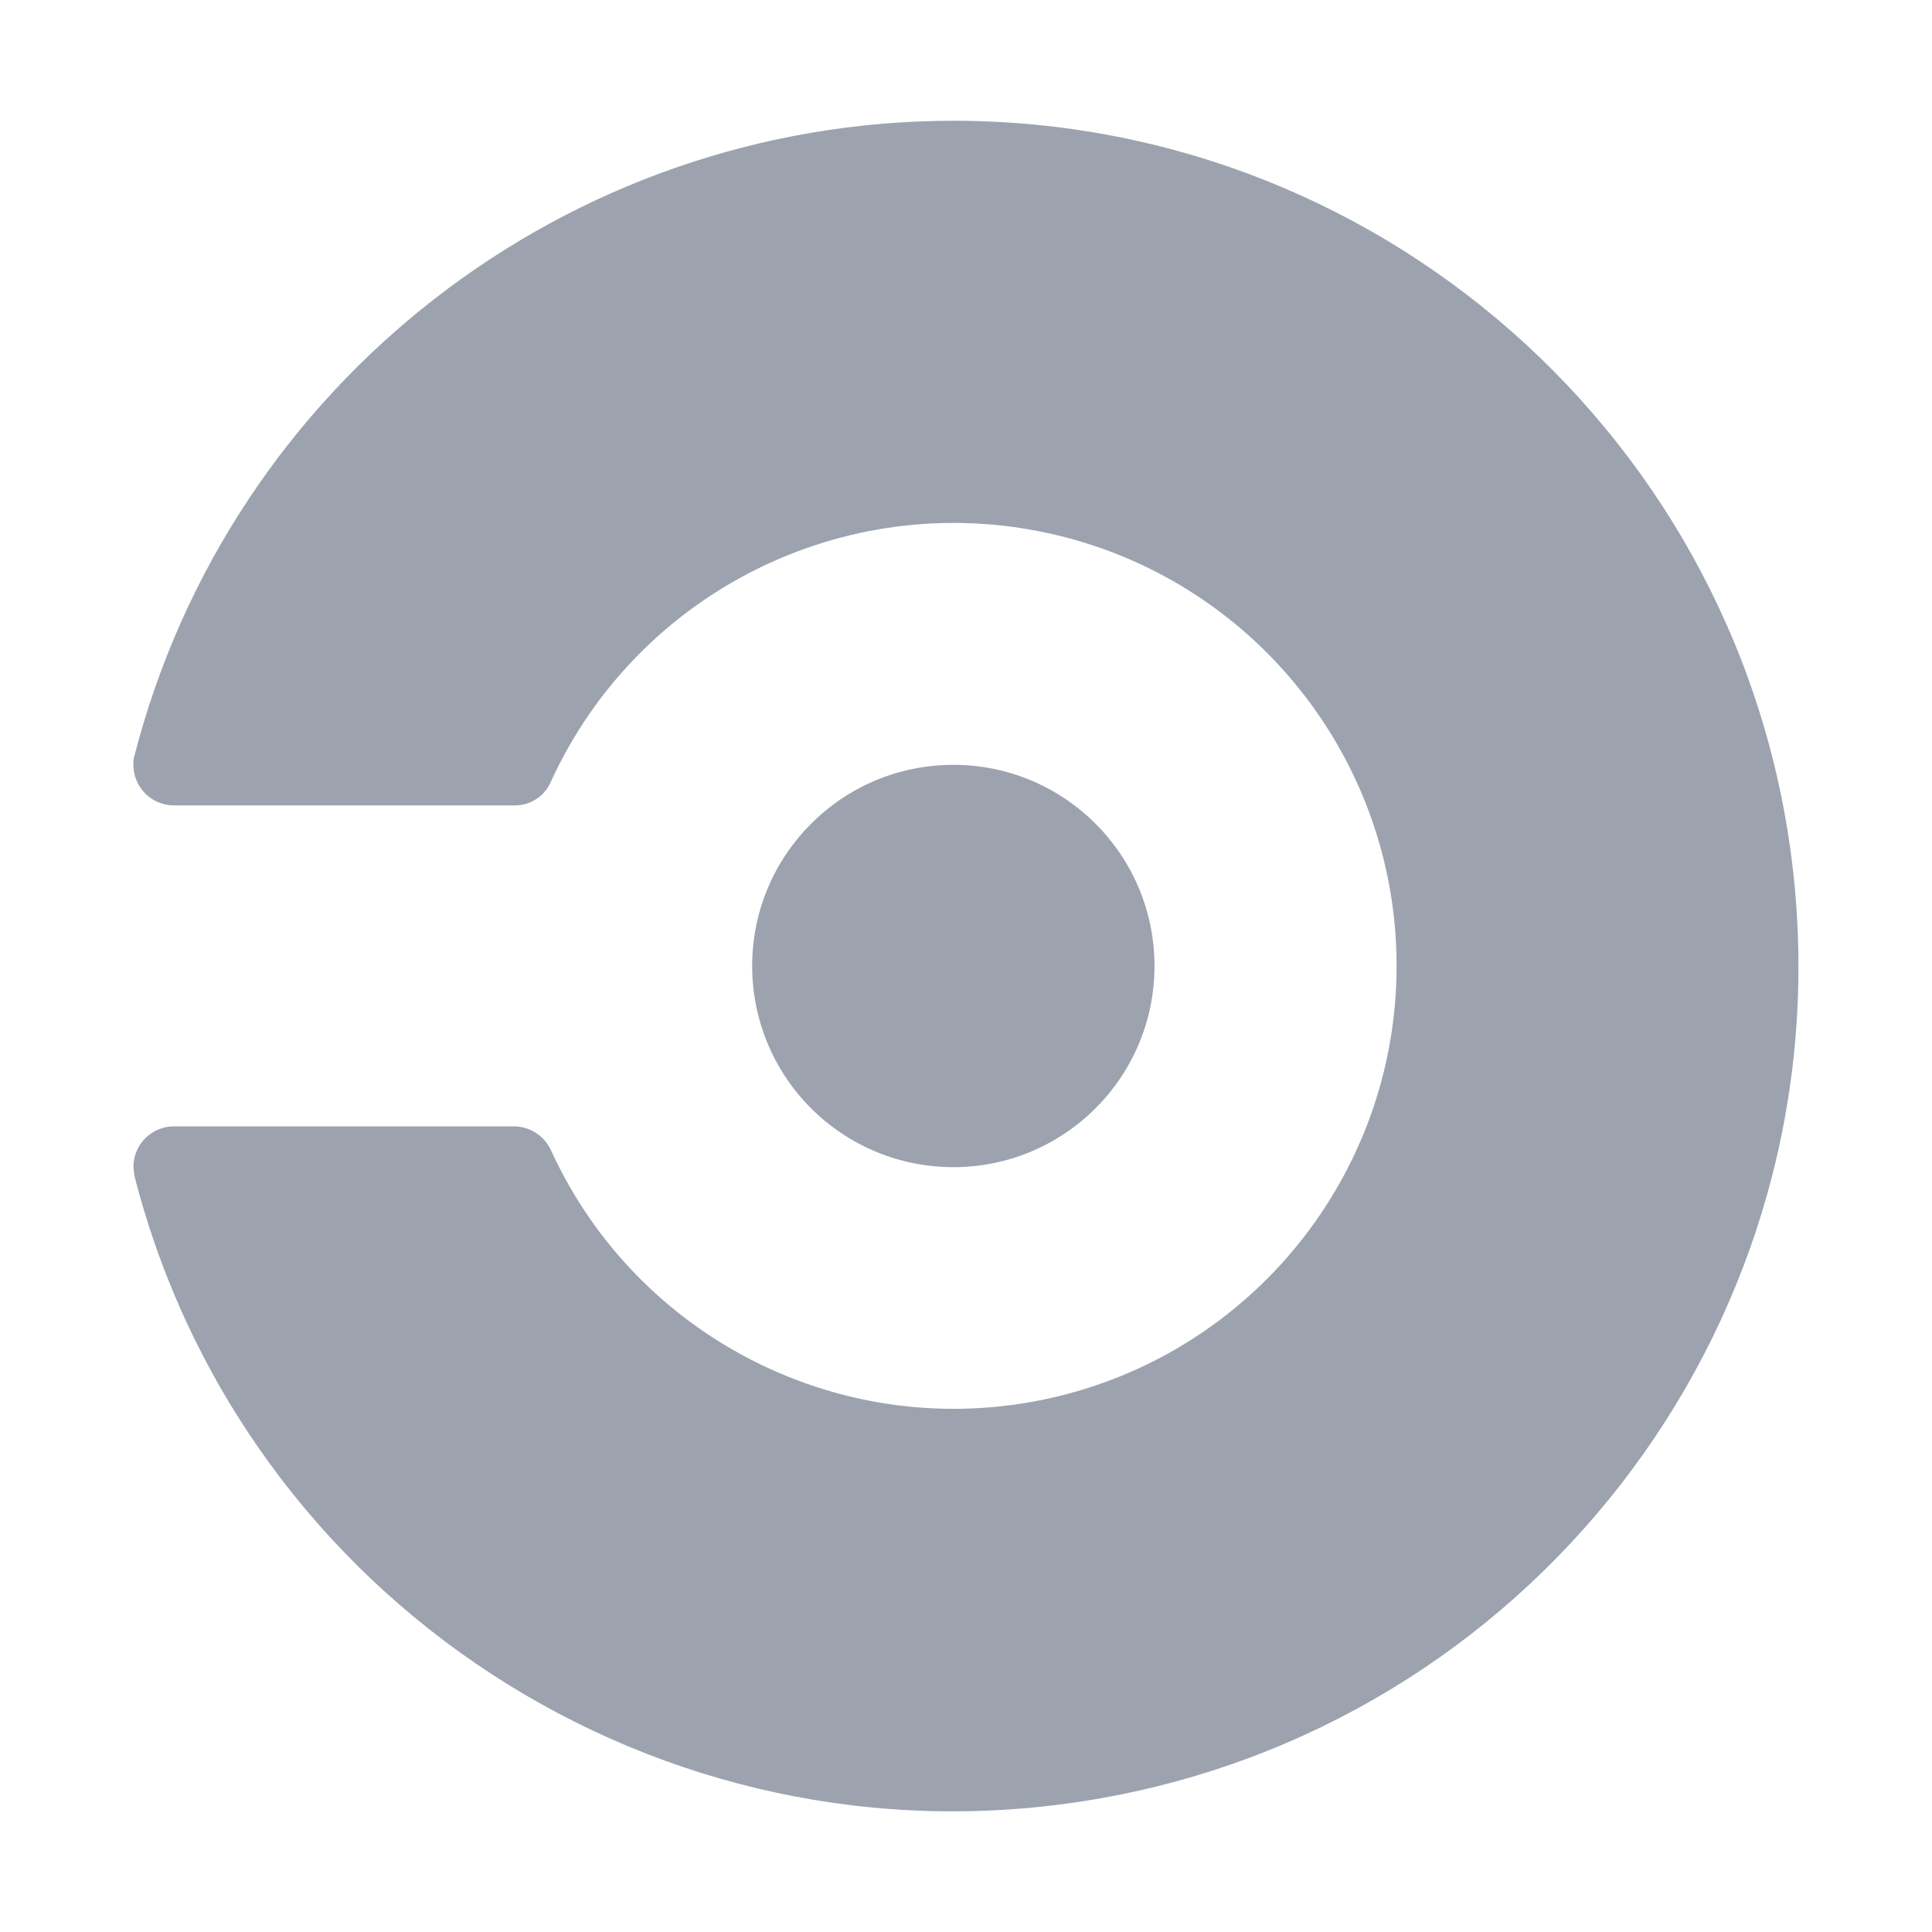
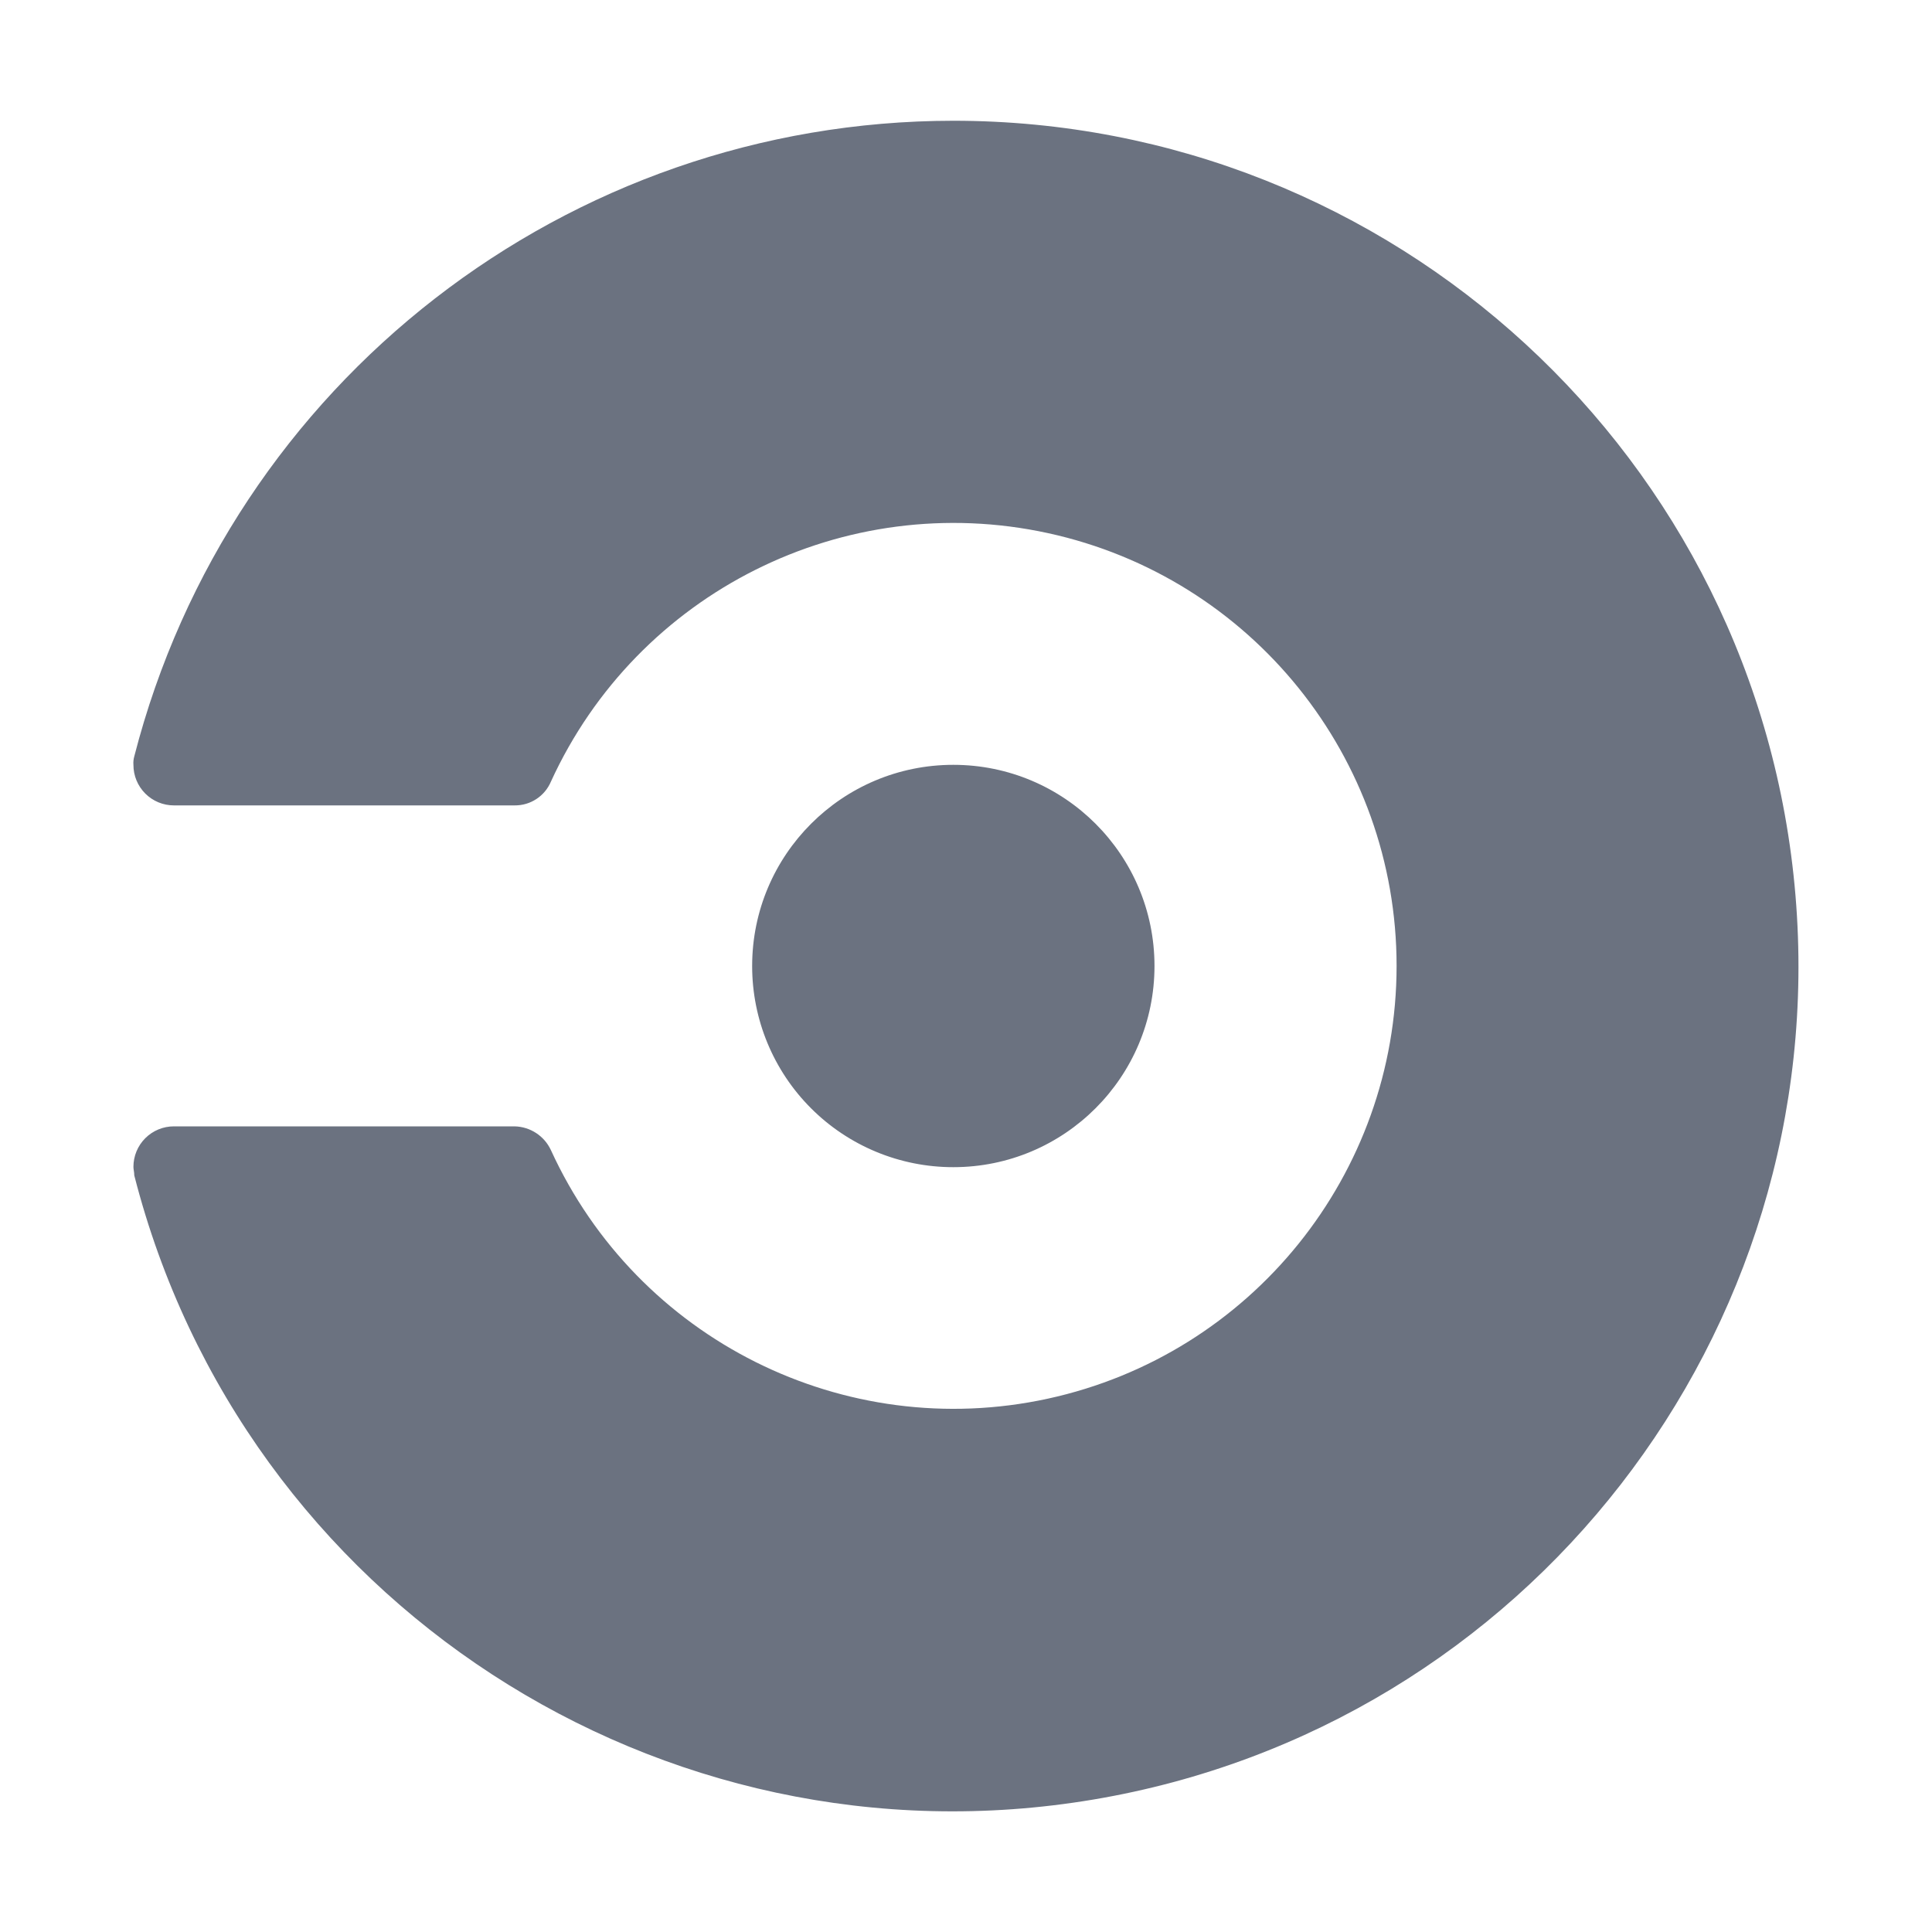
- <svg xmlns="http://www.w3.org/2000/svg" width="32" height="32" viewBox="0 0 32 32">
-   <path fill="#9CA3AF" d="M12.458 16a3.332 3.332 0 1 1 3.332 3.332A3.33 3.33 0 0 1 12.458 16M15.79 2A14.015 14.015 0 0 0 2.224 12.528a.4.4 0 0 0-.014.14a.67.67 0 0 0 .672.672h5.642a.645.645 0 0 0 .6-.392a7.336 7.336 0 1 1 0 6.1a.68.68 0 0 0-.6-.392H2.882a.67.67 0 0 0-.672.672c0 .042.014.084.014.14A14 14 0 1 0 15.79 2" />
+ <svg xmlns="http://www.w3.org/2000/svg" viewBox="0 0 32 32">
+   <path fill="#6b7280" d="M12.458 16a3.332 3.332 0 1 1 3.332 3.332A3.33 3.33 0 0 1 12.458 16M15.79 2A14.015 14.015 0 0 0 2.224 12.528a.4.4 0 0 0-.014.14a.67.67 0 0 0 .672.672h5.642a.645.645 0 0 0 .6-.392a7.336 7.336 0 1 1 0 6.1a.68.68 0 0 0-.6-.392H2.882a.67.67 0 0 0-.672.672c0 .042.014.084.014.14A14 14 0 1 0 15.79 2" />
</svg>
